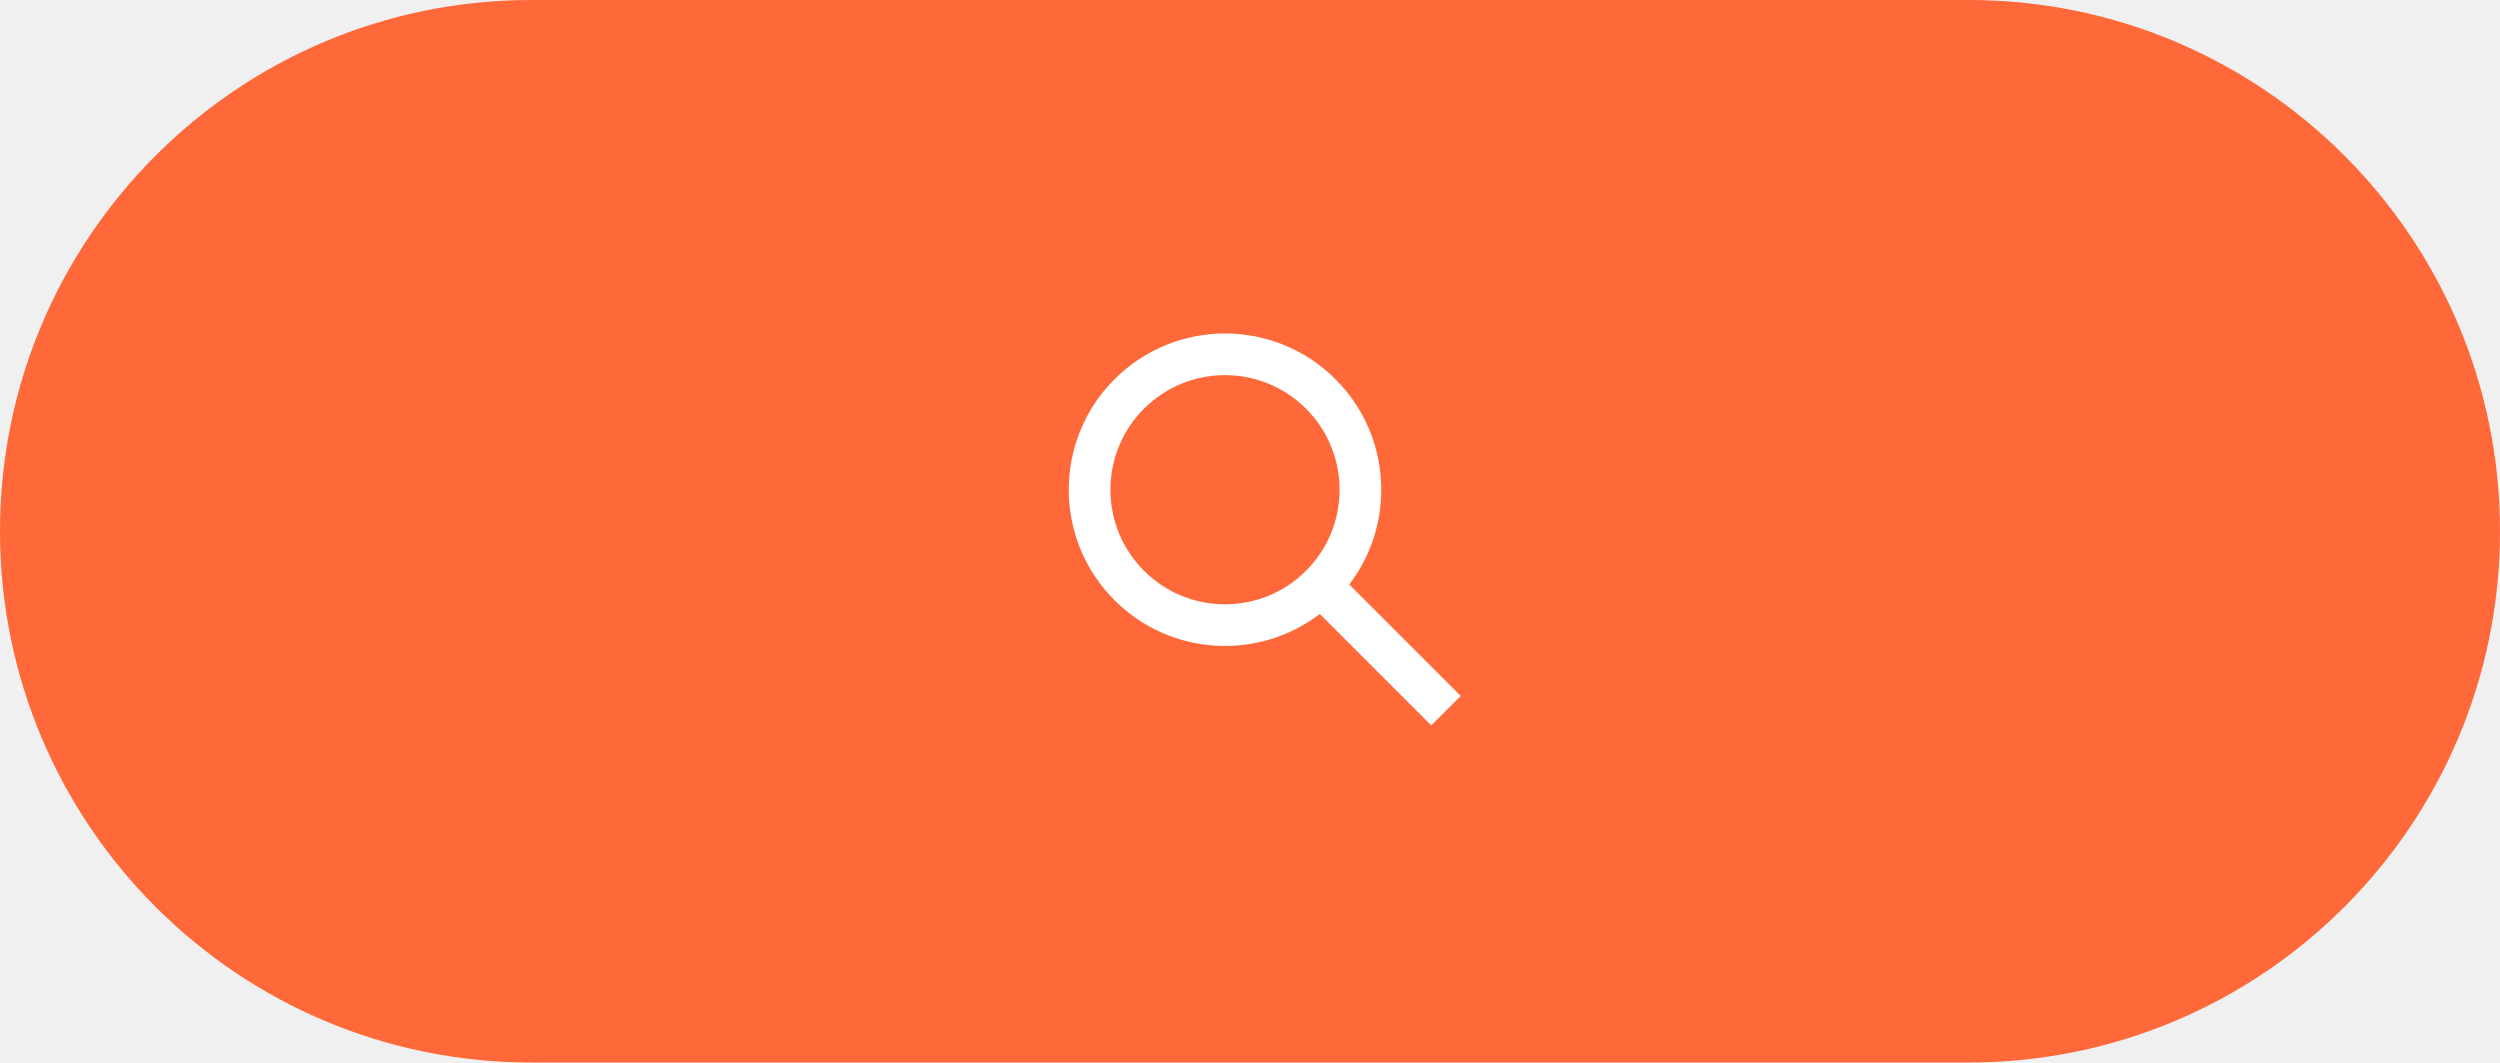
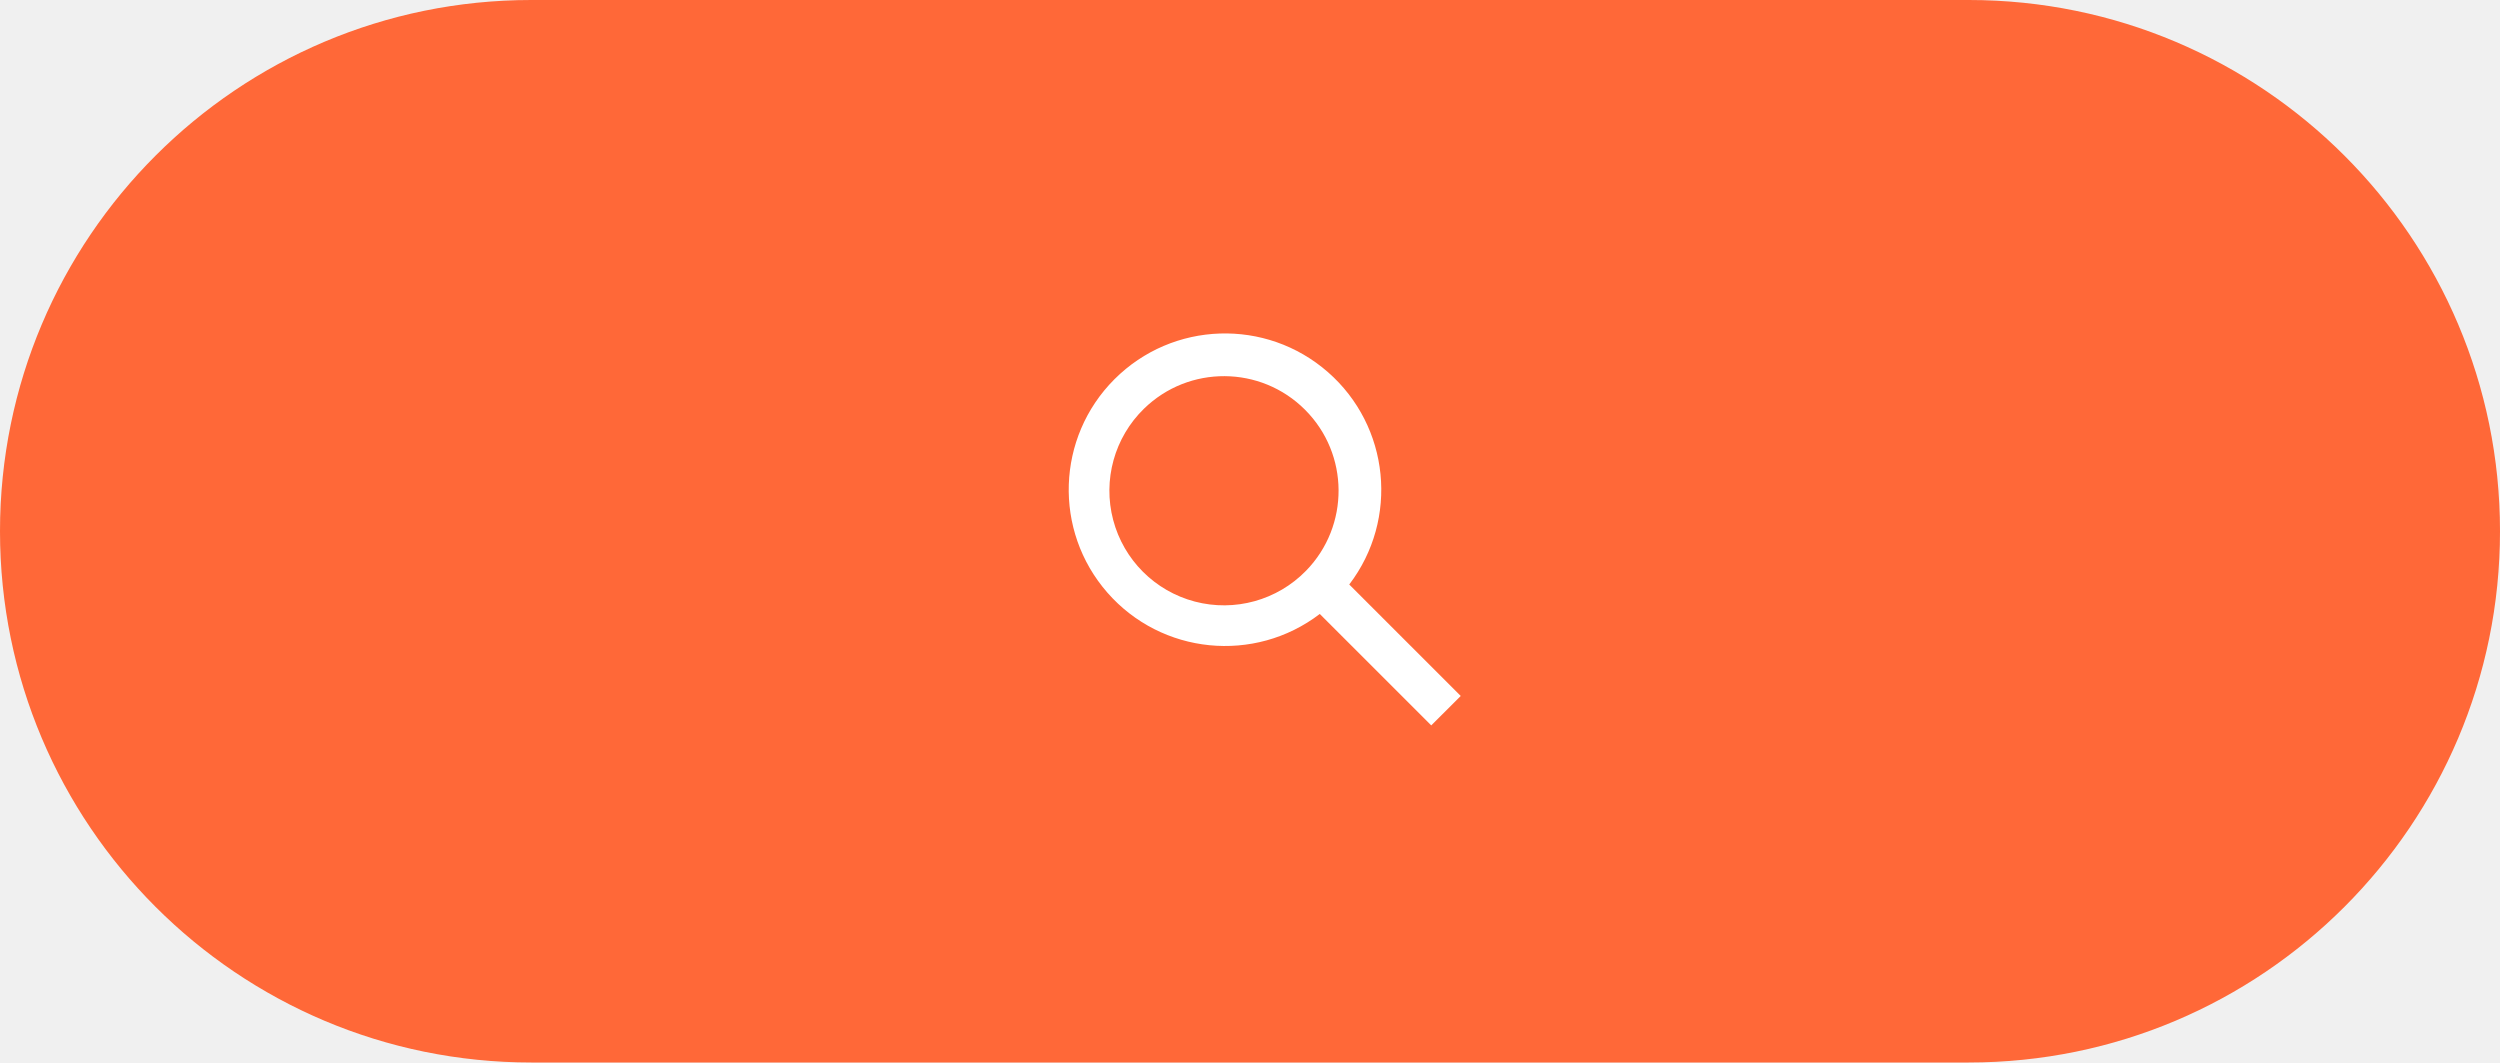
- <svg xmlns="http://www.w3.org/2000/svg" width="80" height="34" viewBox="0 0 80 34" fill="none">
-   <g id="find">
-     <rect id="back__COLOR:main-2" width="80" height="34" rx="17" fill="#FF6838" />
-     <g id="icon__COLOR:invisible">
-       <path id="icon" fill-rule="evenodd" clip-rule="evenodd" d="M41.793 18.264C40.361 19.696 38.039 19.696 36.608 18.264C35.175 16.832 35.175 14.51 36.608 13.078C38.039 11.646 40.361 11.646 41.793 13.078C43.225 14.51 43.225 16.832 41.793 18.264ZM42.233 19.647C40.273 21.146 37.458 20.999 35.665 19.207C33.712 17.254 33.712 14.088 35.665 12.136C37.617 10.183 40.783 10.183 42.736 12.136C44.529 13.928 44.675 16.744 43.176 18.704L46.743 22.271L45.8 23.213L42.233 19.647Z" fill="white" />
-     </g>
-   </g>
+ <svg xmlns="http://www.w3.org/2000/svg" width="80" height="34" fill="none">
+   <rect width="80" height="34" fill="#FF6838" rx="17" />
+   <path fill="#fff" fill-rule="evenodd" d="M41.793 18.264a3.667 3.667 0 1 1-5.185-5.186 3.667 3.667 0 0 1 5.185 5.186Zm.44 1.383a5.001 5.001 0 1 1 .943-.943l3.567 3.567-.943.942-3.567-3.566Z" clip-rule="evenodd" />
</svg>
